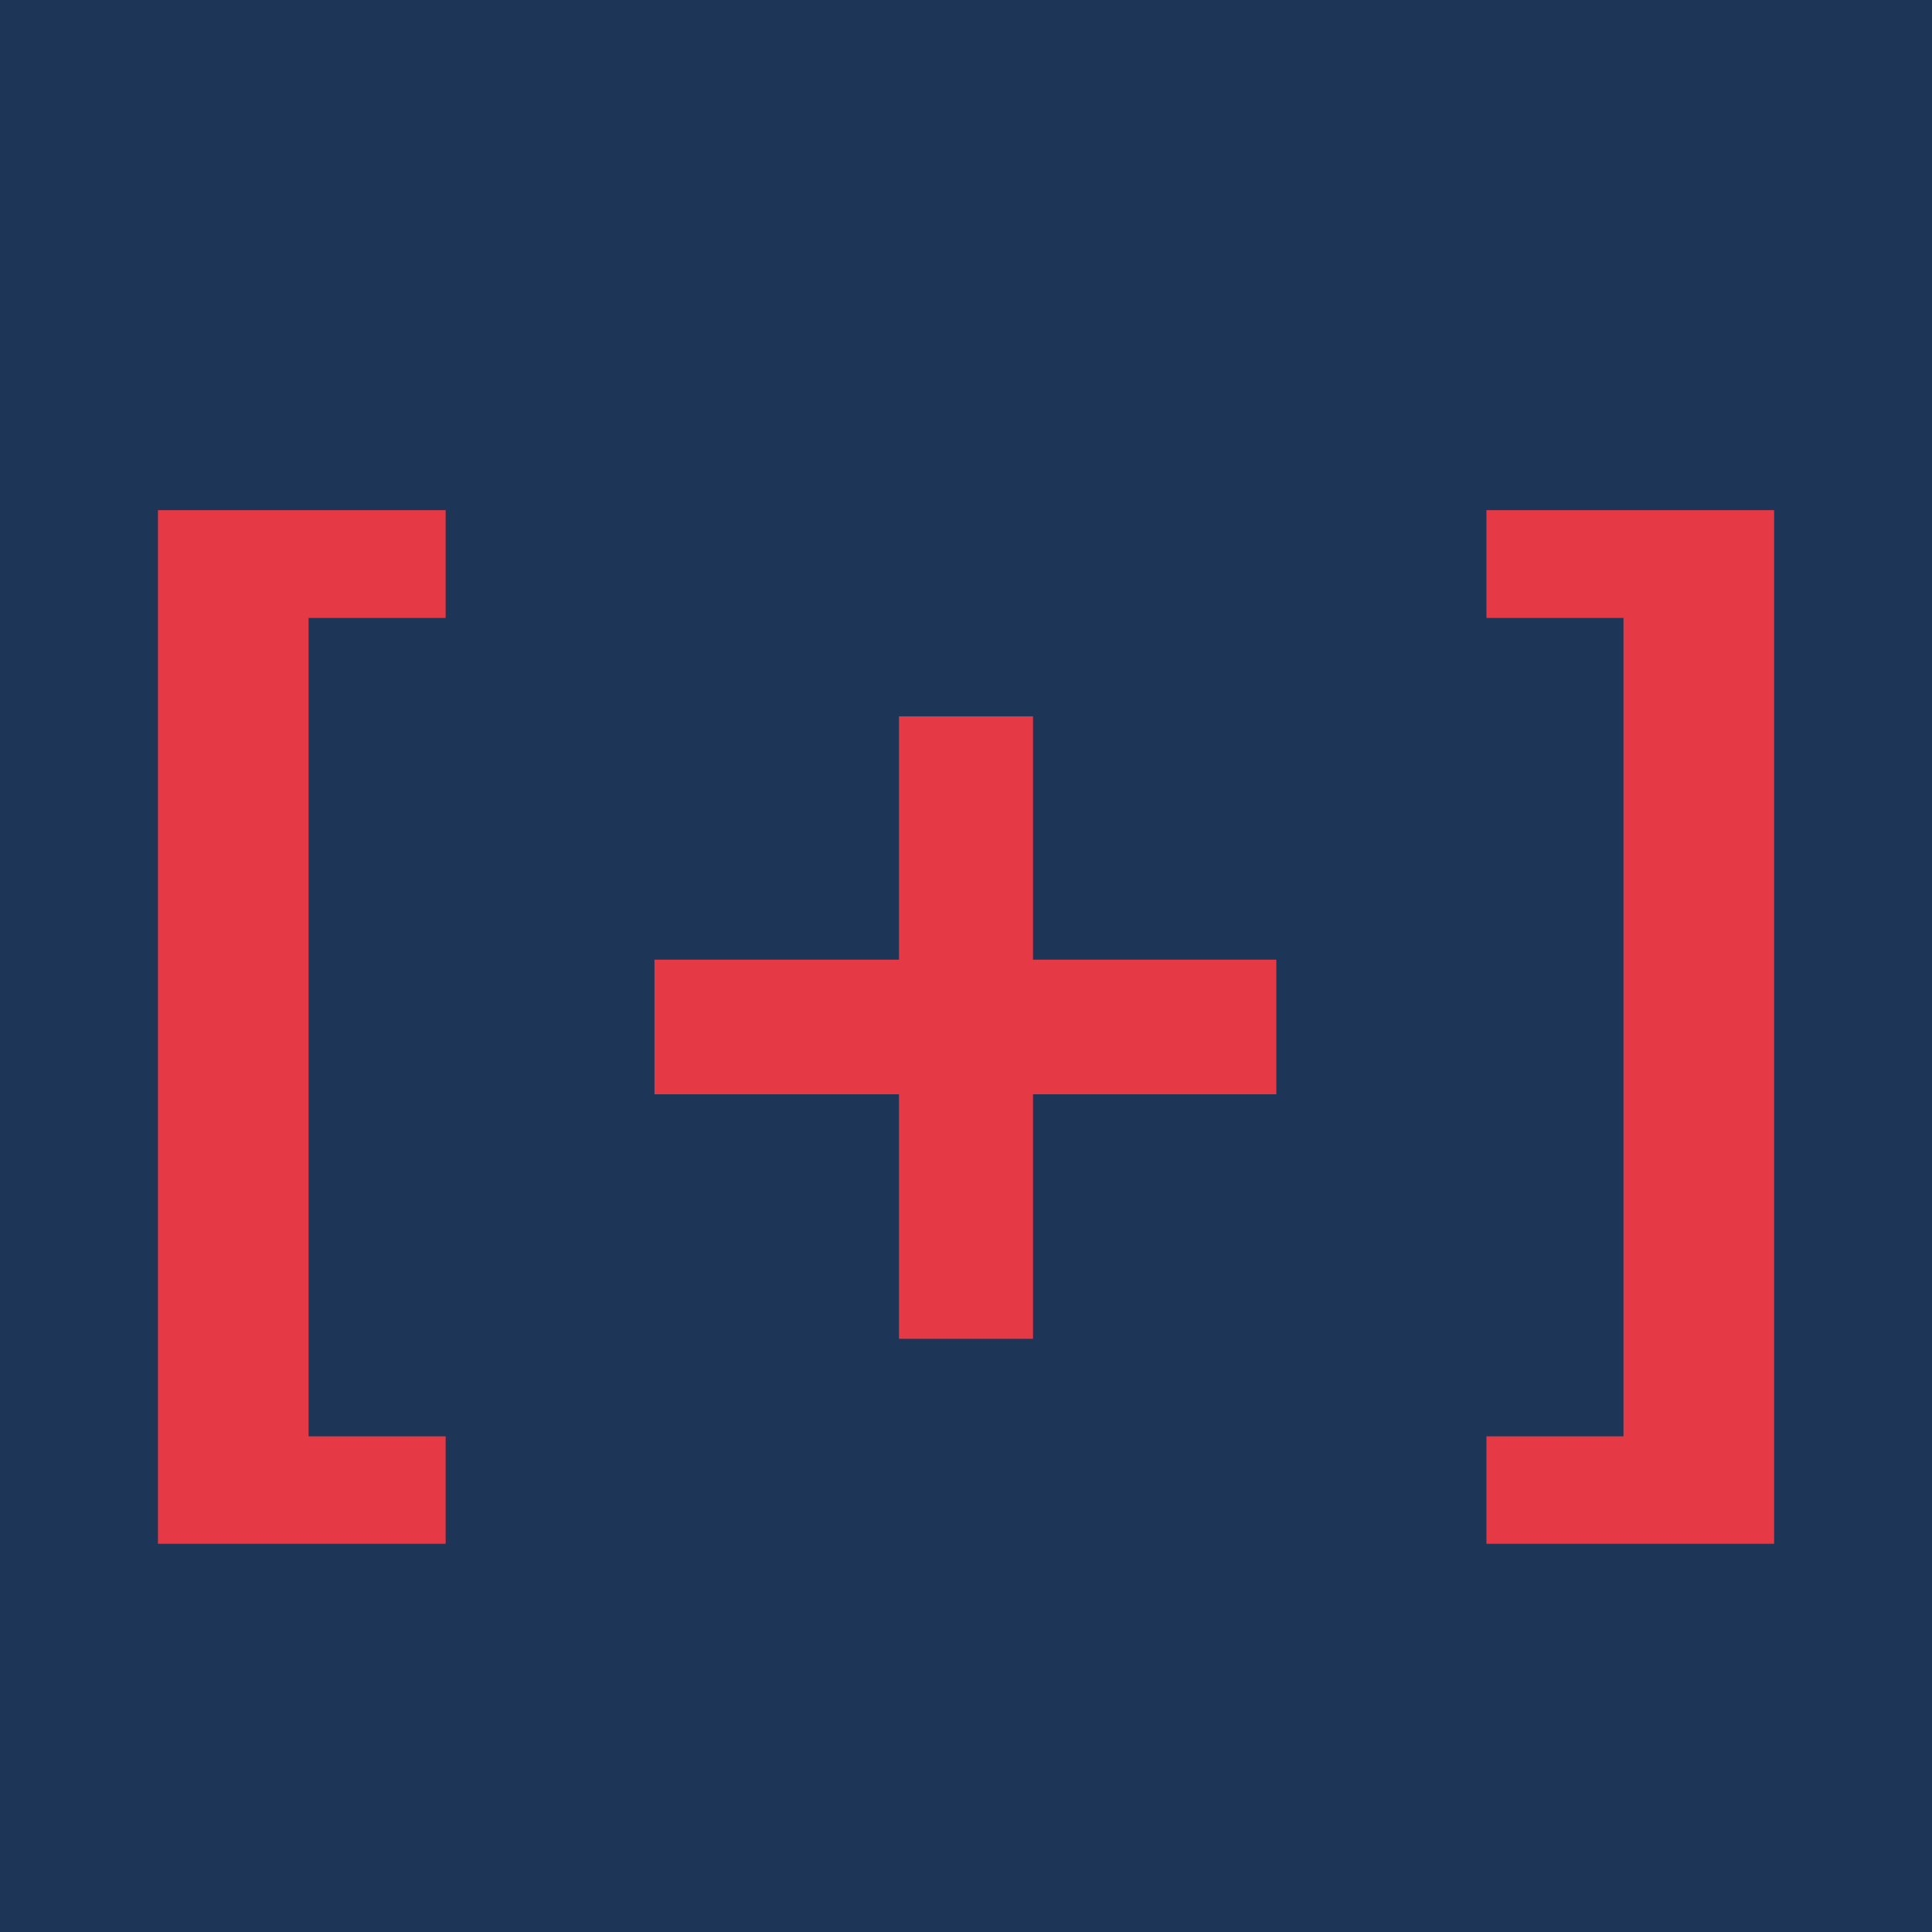
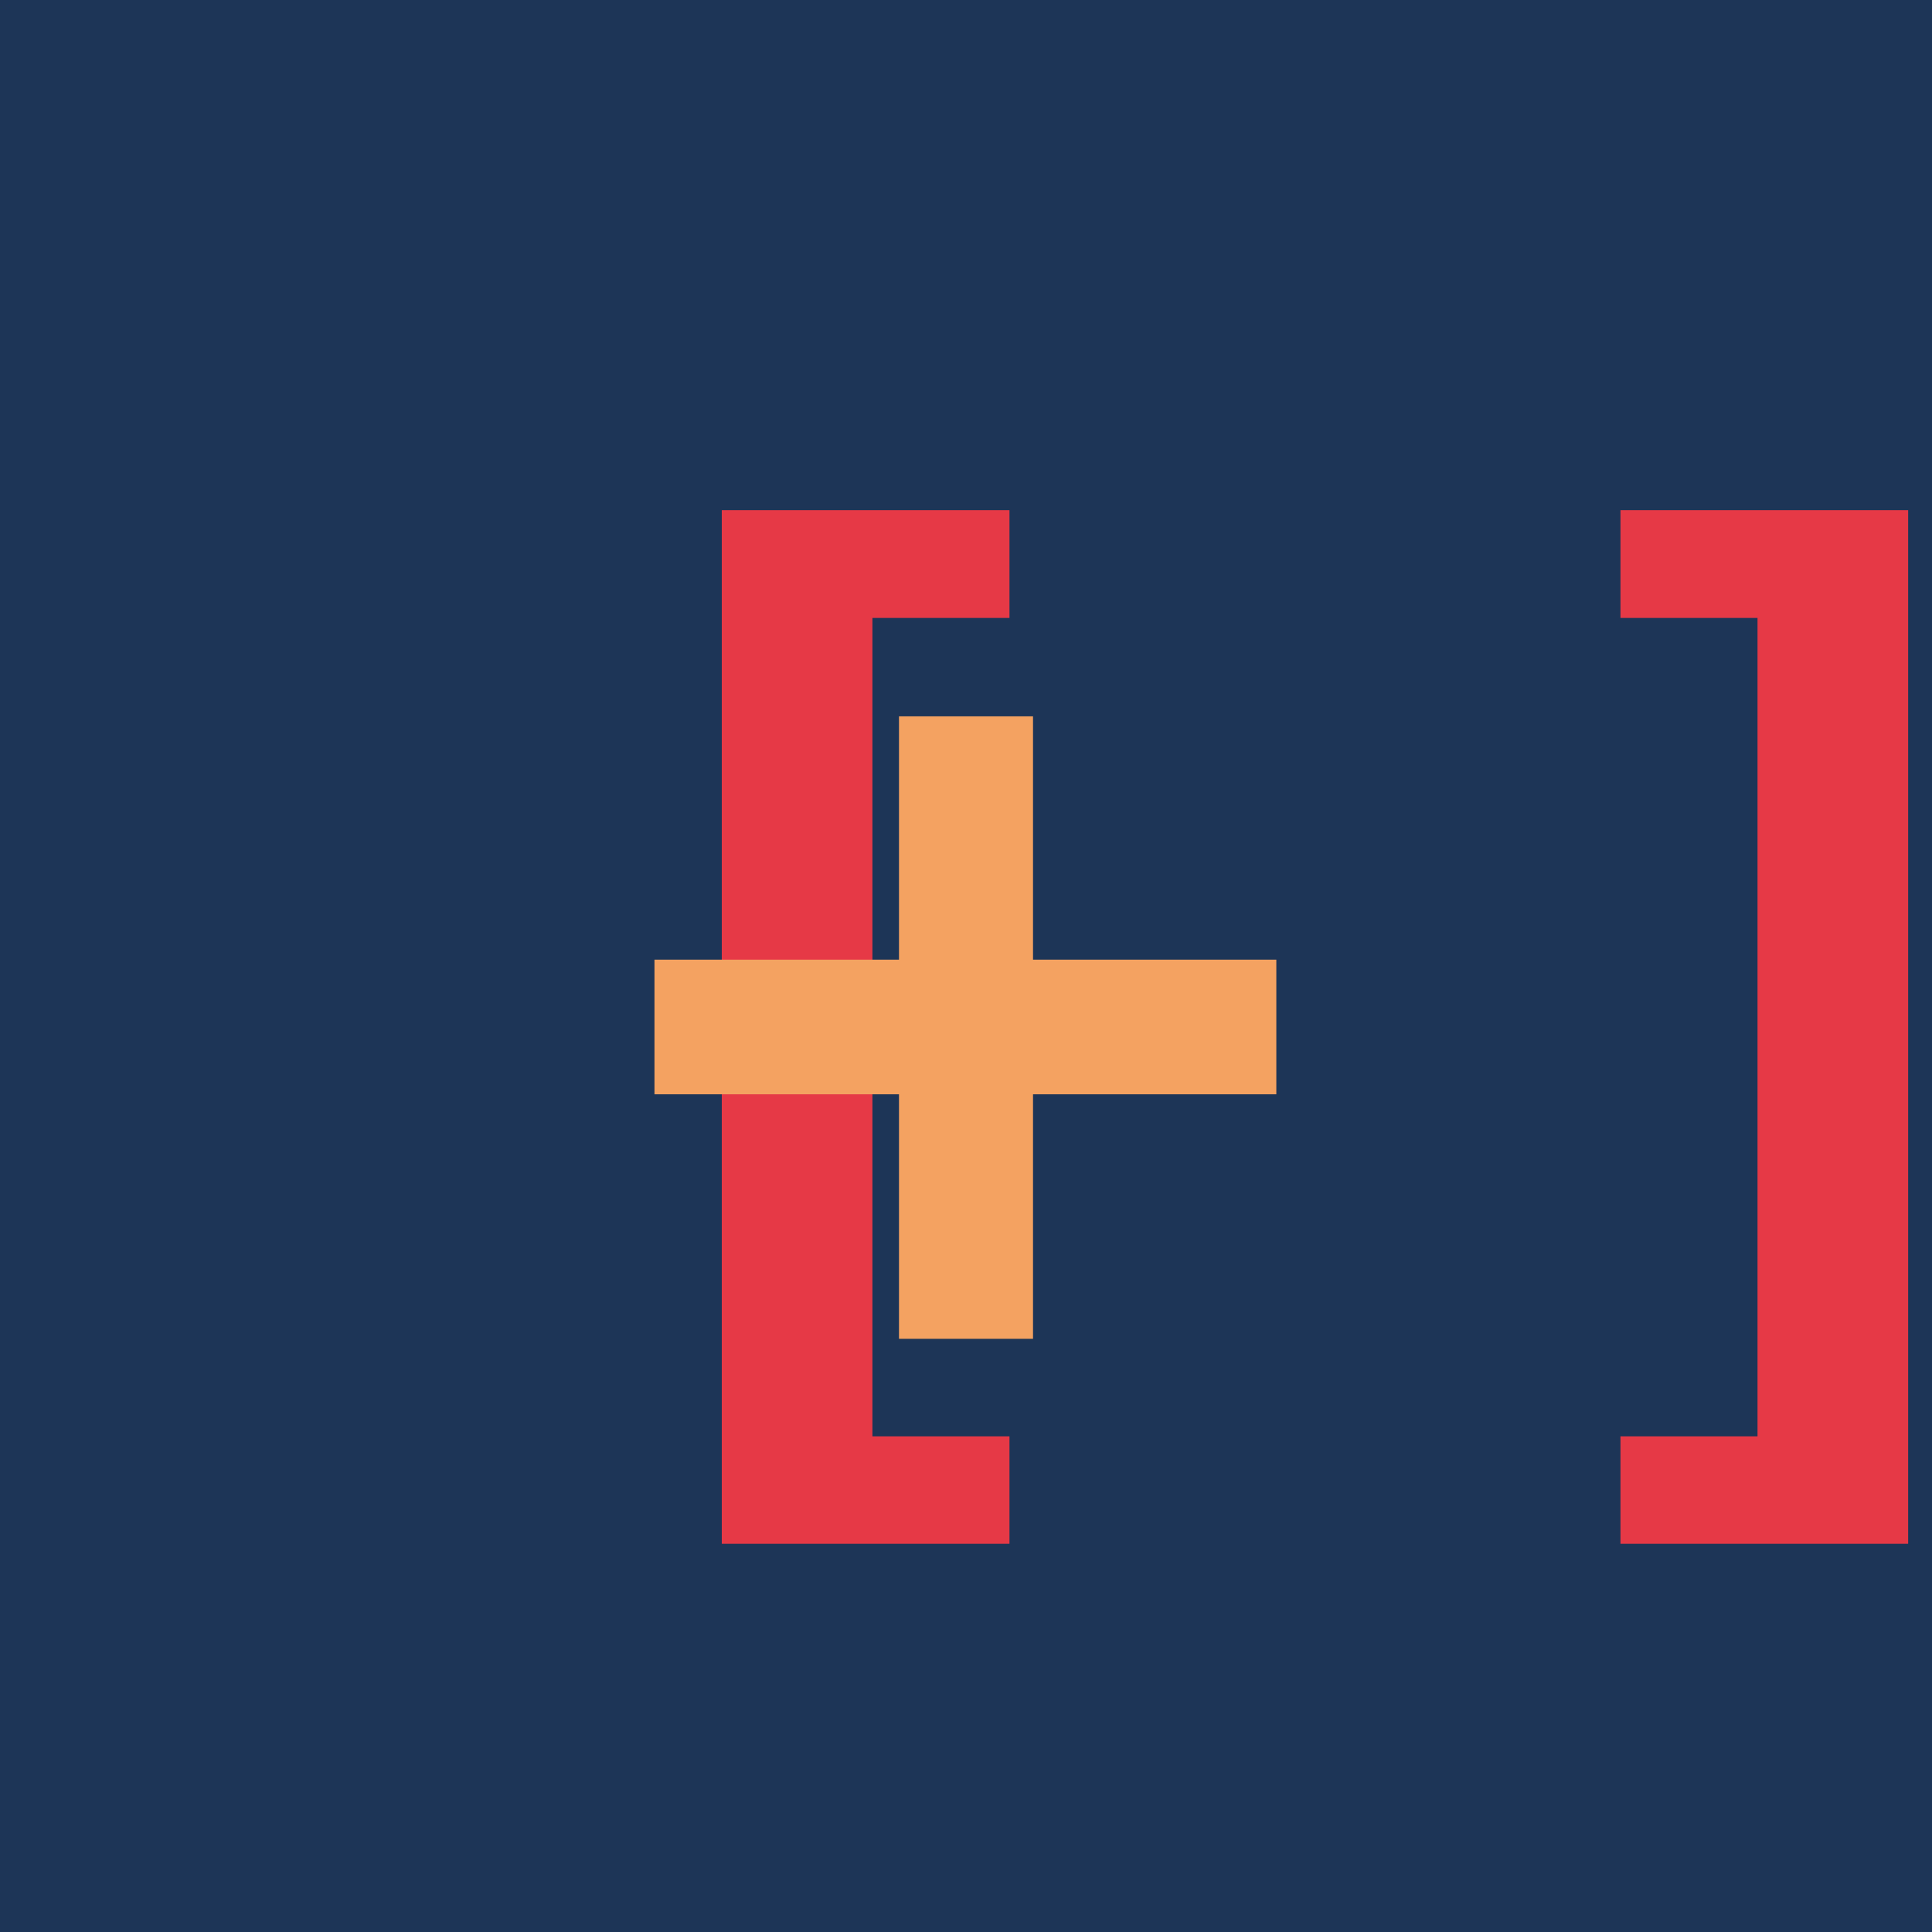
<svg xmlns="http://www.w3.org/2000/svg" viewBox="0 0 100 100">
+   <defs>
+     <style>
+       @keyframes reveal {
+         0%, 45% { opacity: 0; }
+         50%, 95% { opacity: 1; }
+         100% { opacity: 0; }
+       }
+       .plus { 
+         animation: reveal 4s infinite;
+       }
+     </style>
+   </defs>
  <rect width="100" height="100" fill="#1d3557" />
-   <text x="50" y="72" font-family="monospace" font-size="60" font-weight="bold" fill="#e63946" text-anchor="middle">[+]</text>
+   <text x="25" y="72" font-family="monospace" font-size="60" font-weight="bold" fill="#e63946">[</text>
+   <text x="75" y="72" font-family="monospace" font-size="60" font-weight="bold" fill="#e63946">]</text>
+   <text class="plus" x="50" y="72" font-family="monospace" font-size="60" font-weight="bold" fill="#f4a261" text-anchor="middle">+</text>
</svg>
